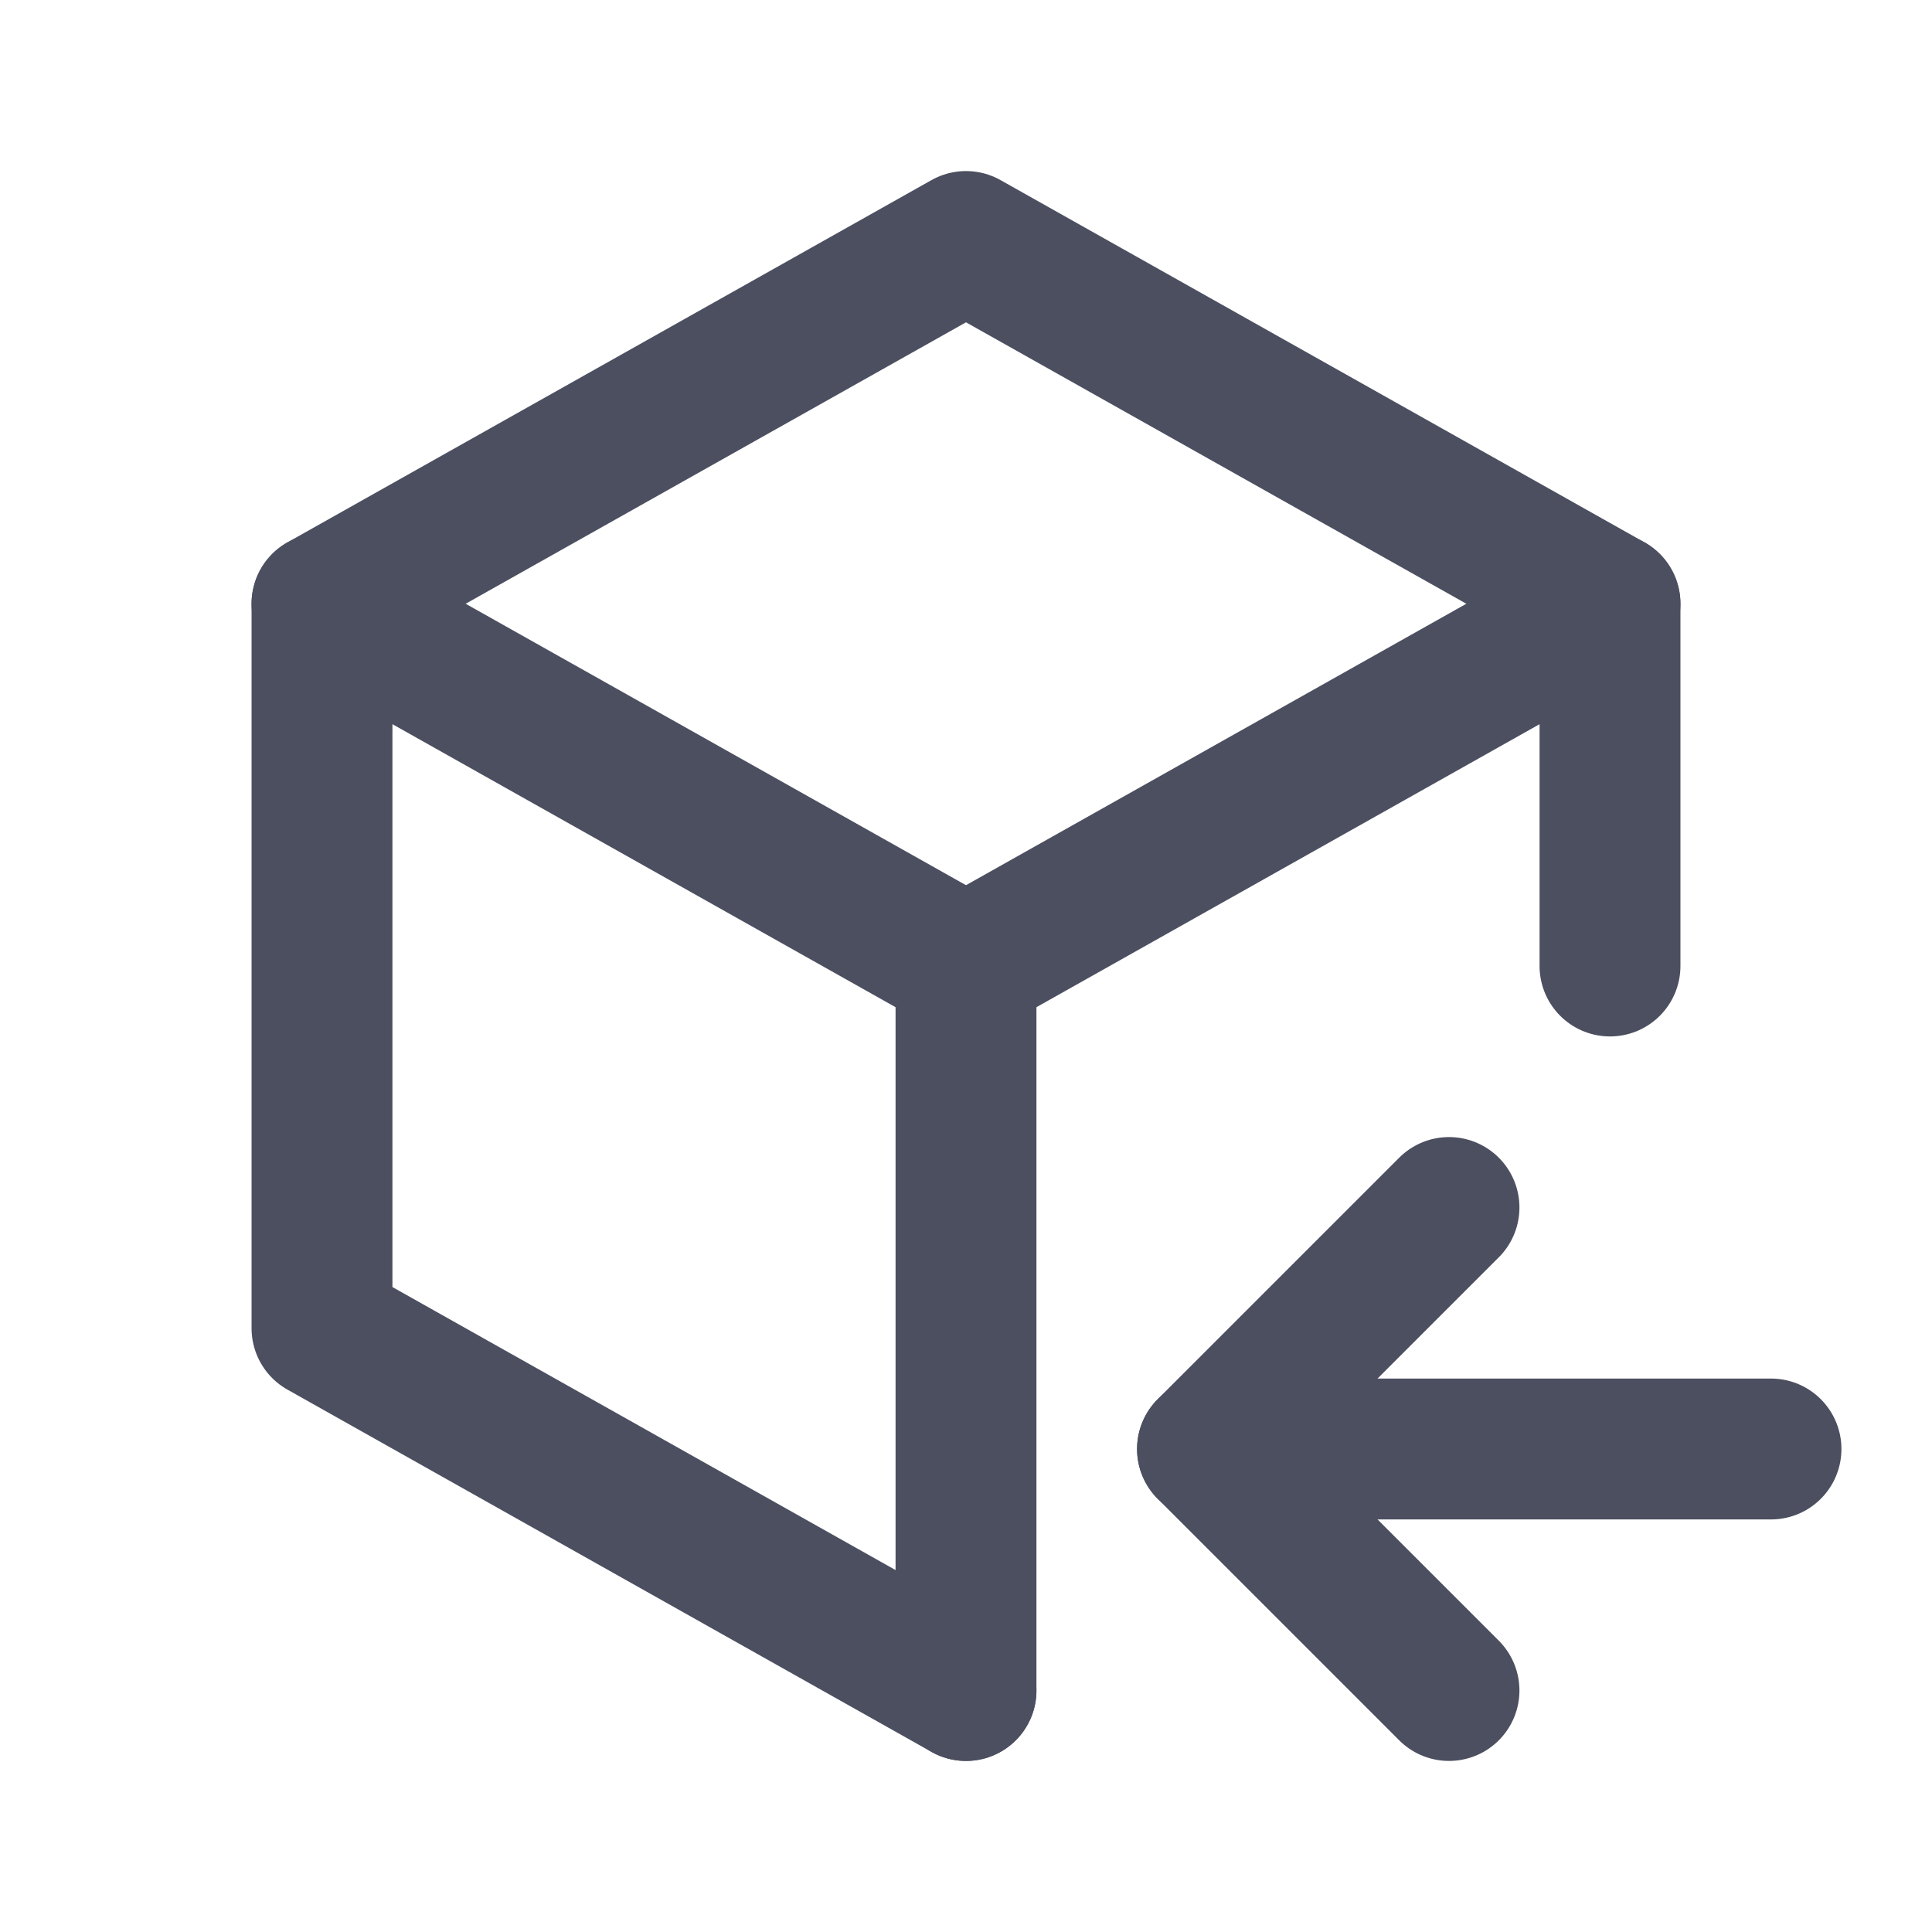
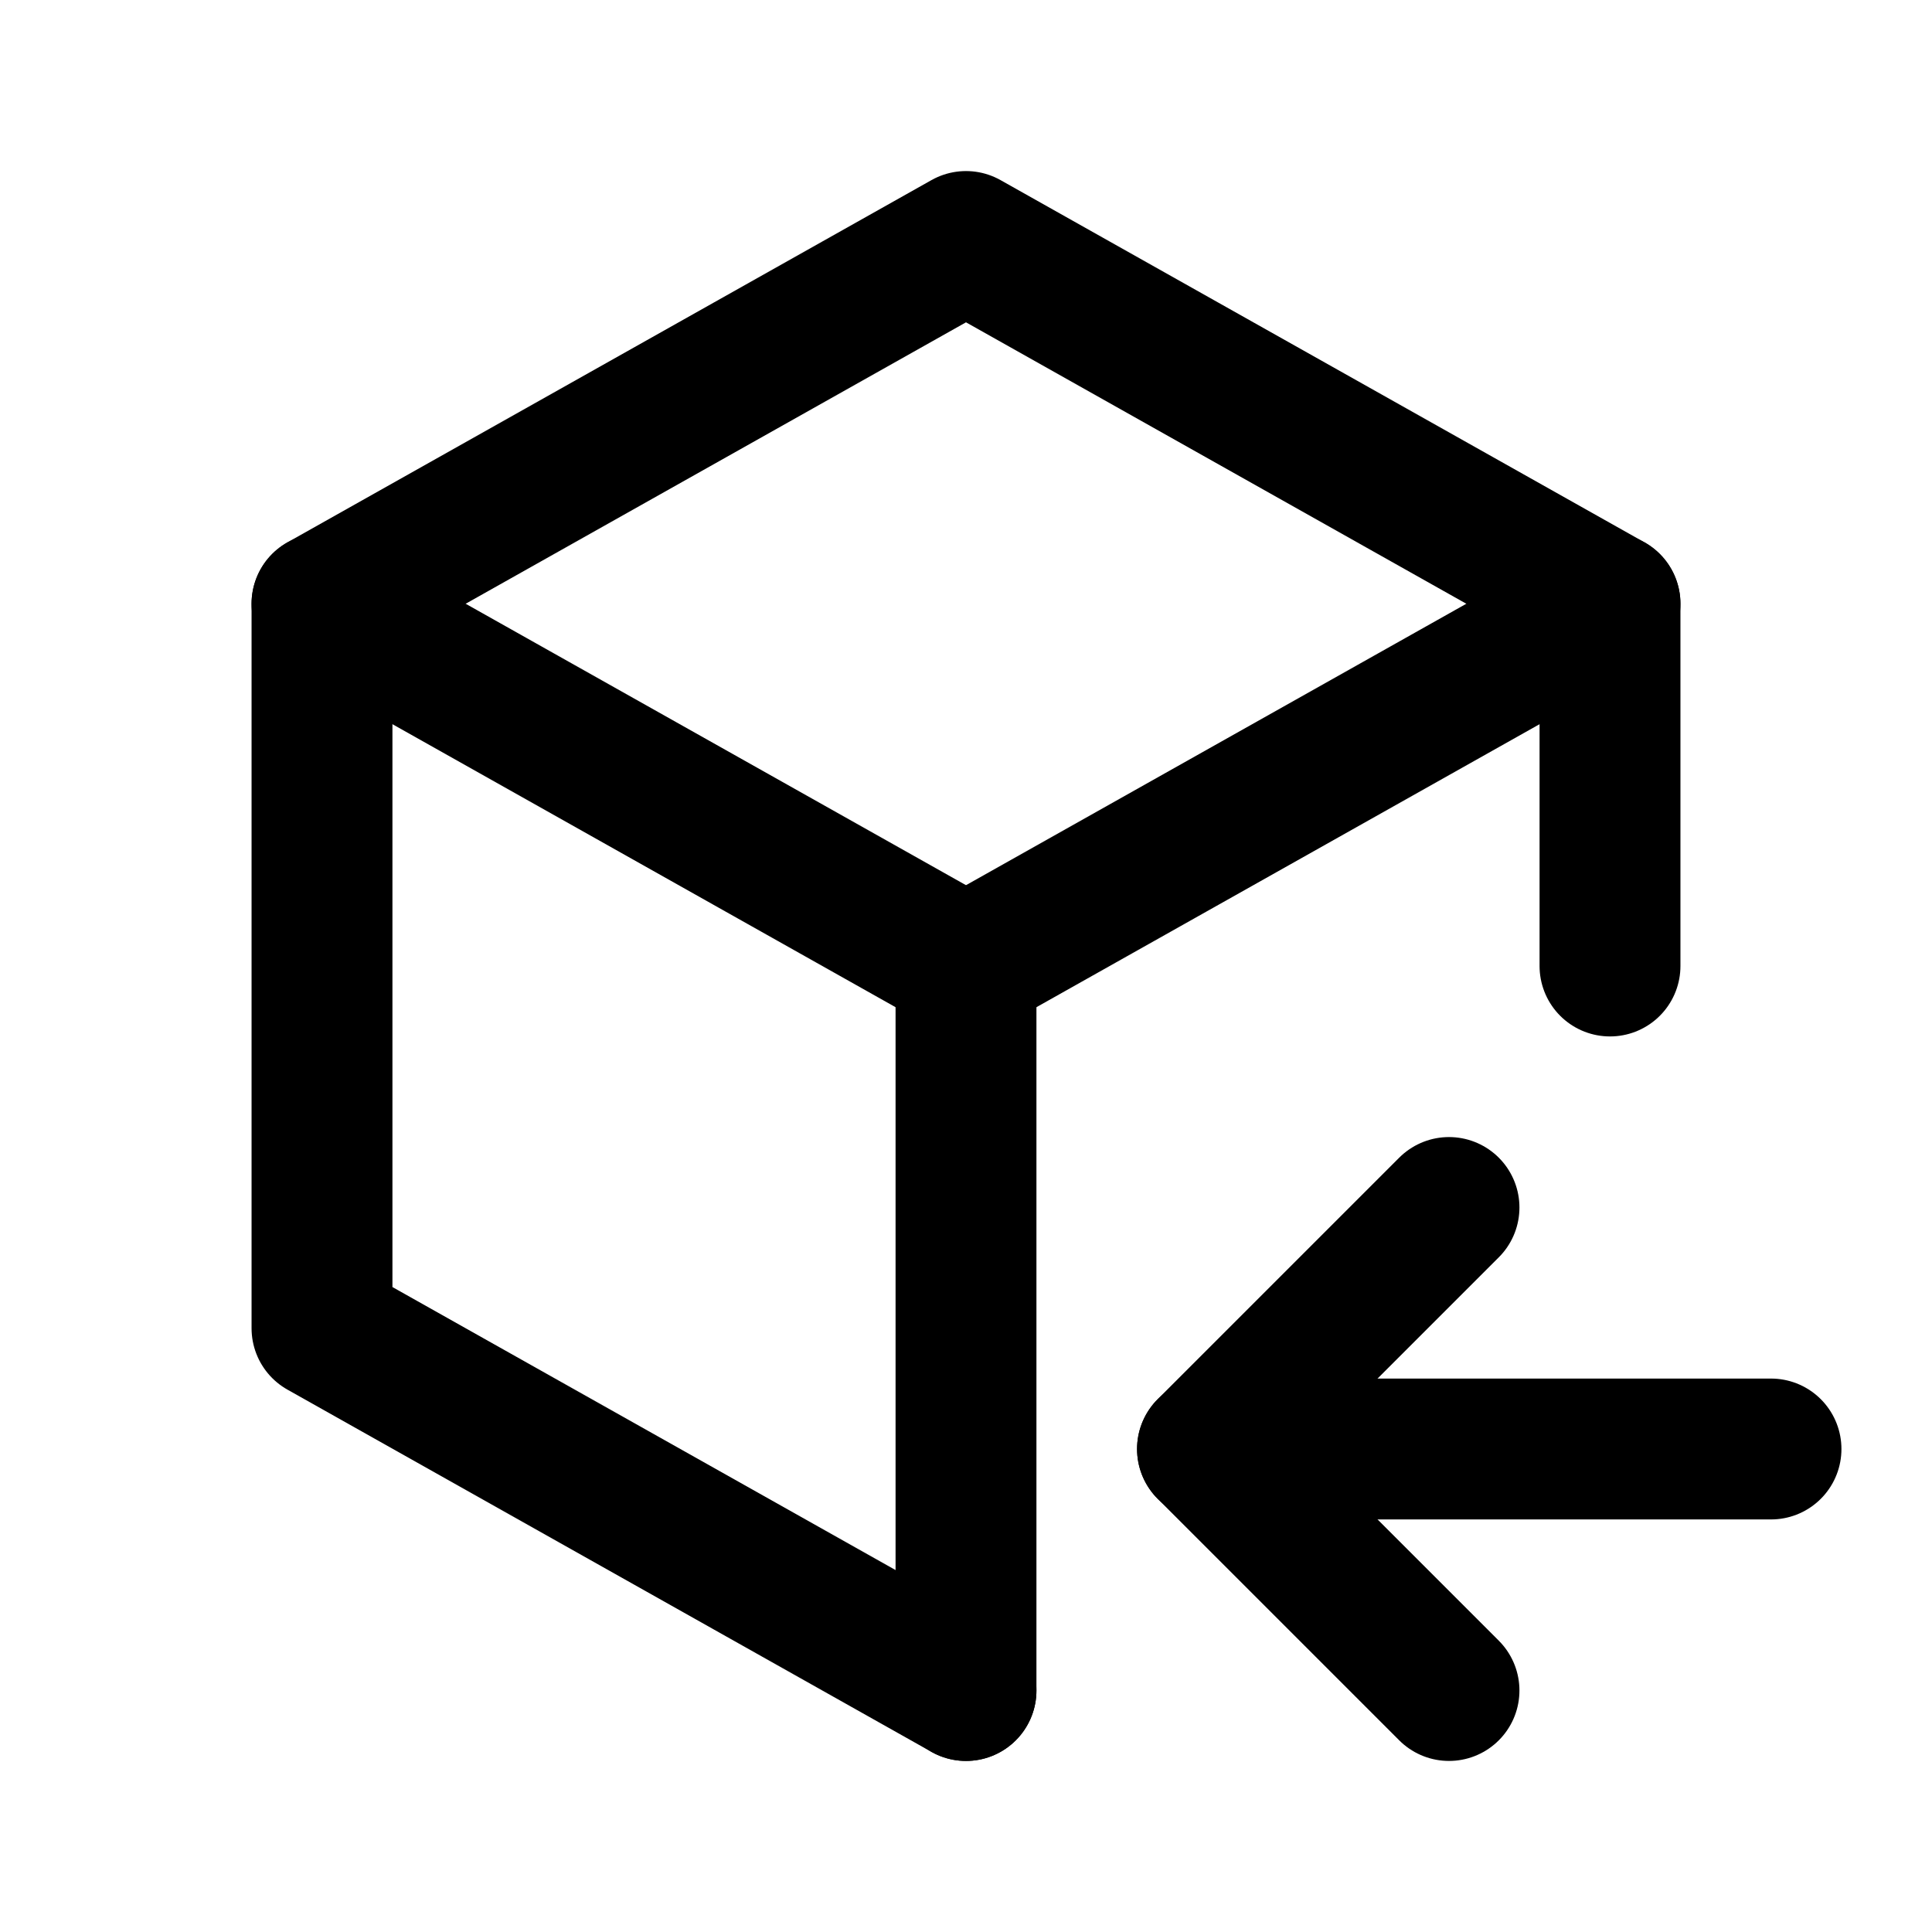
<svg xmlns="http://www.w3.org/2000/svg" fill="none" height="24" viewBox="0 0 24 24" width="24">
  <clipPath id="a">
    <path d="m0 0h24v24h-24z" />
  </clipPath>
-   <g clip-path="url(#a)" stroke="#4c4f60" stroke-linecap="round" stroke-linejoin="round" stroke-width="1.75">
+   <g clip-path="url(#a)" stroke="currentColor" stroke-linecap="round" stroke-linejoin="round" stroke-width="1.75">
    <path d="m12 21-8-4.5v-9l8-4.5 8 4.5v4.5" />
    <path d="m12 12 8-4.5" />
    <path d="m12 12v9" />
    <path d="m12 12-8-4.5" />
    <path d="m22 18h-7" />
    <path d="m18 15-3 3 3 3" />
  </g>
</svg>
